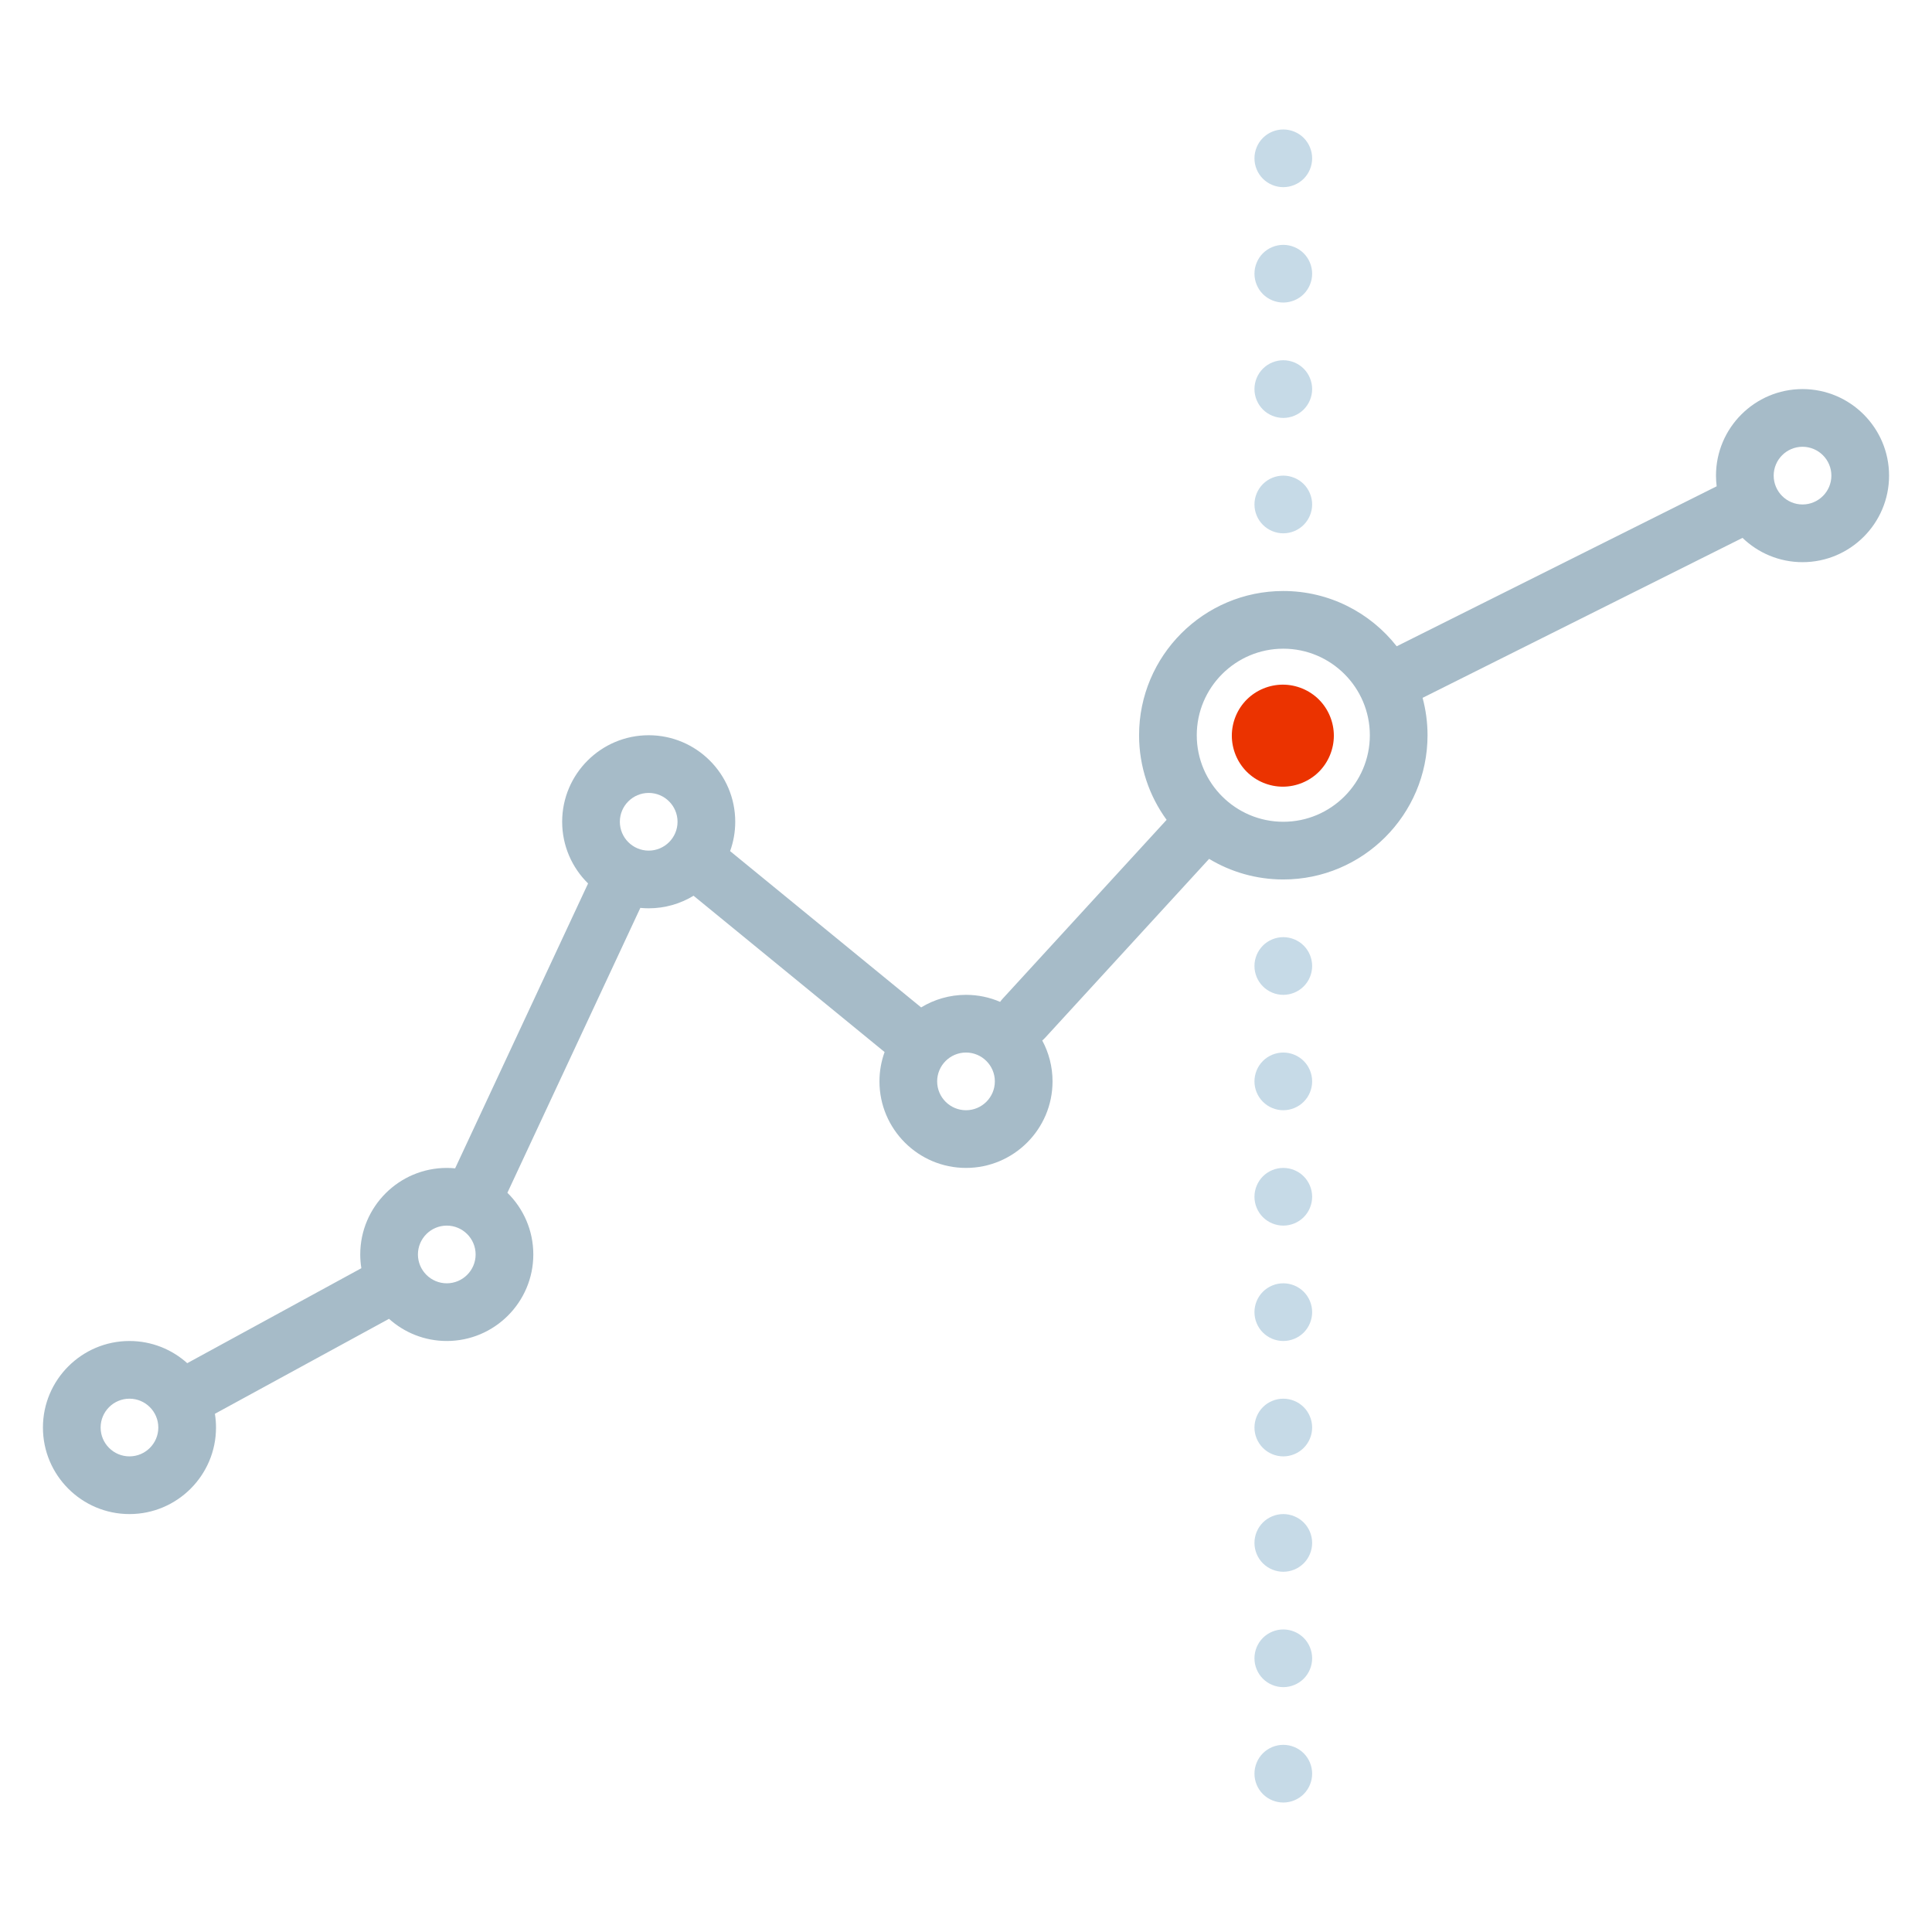
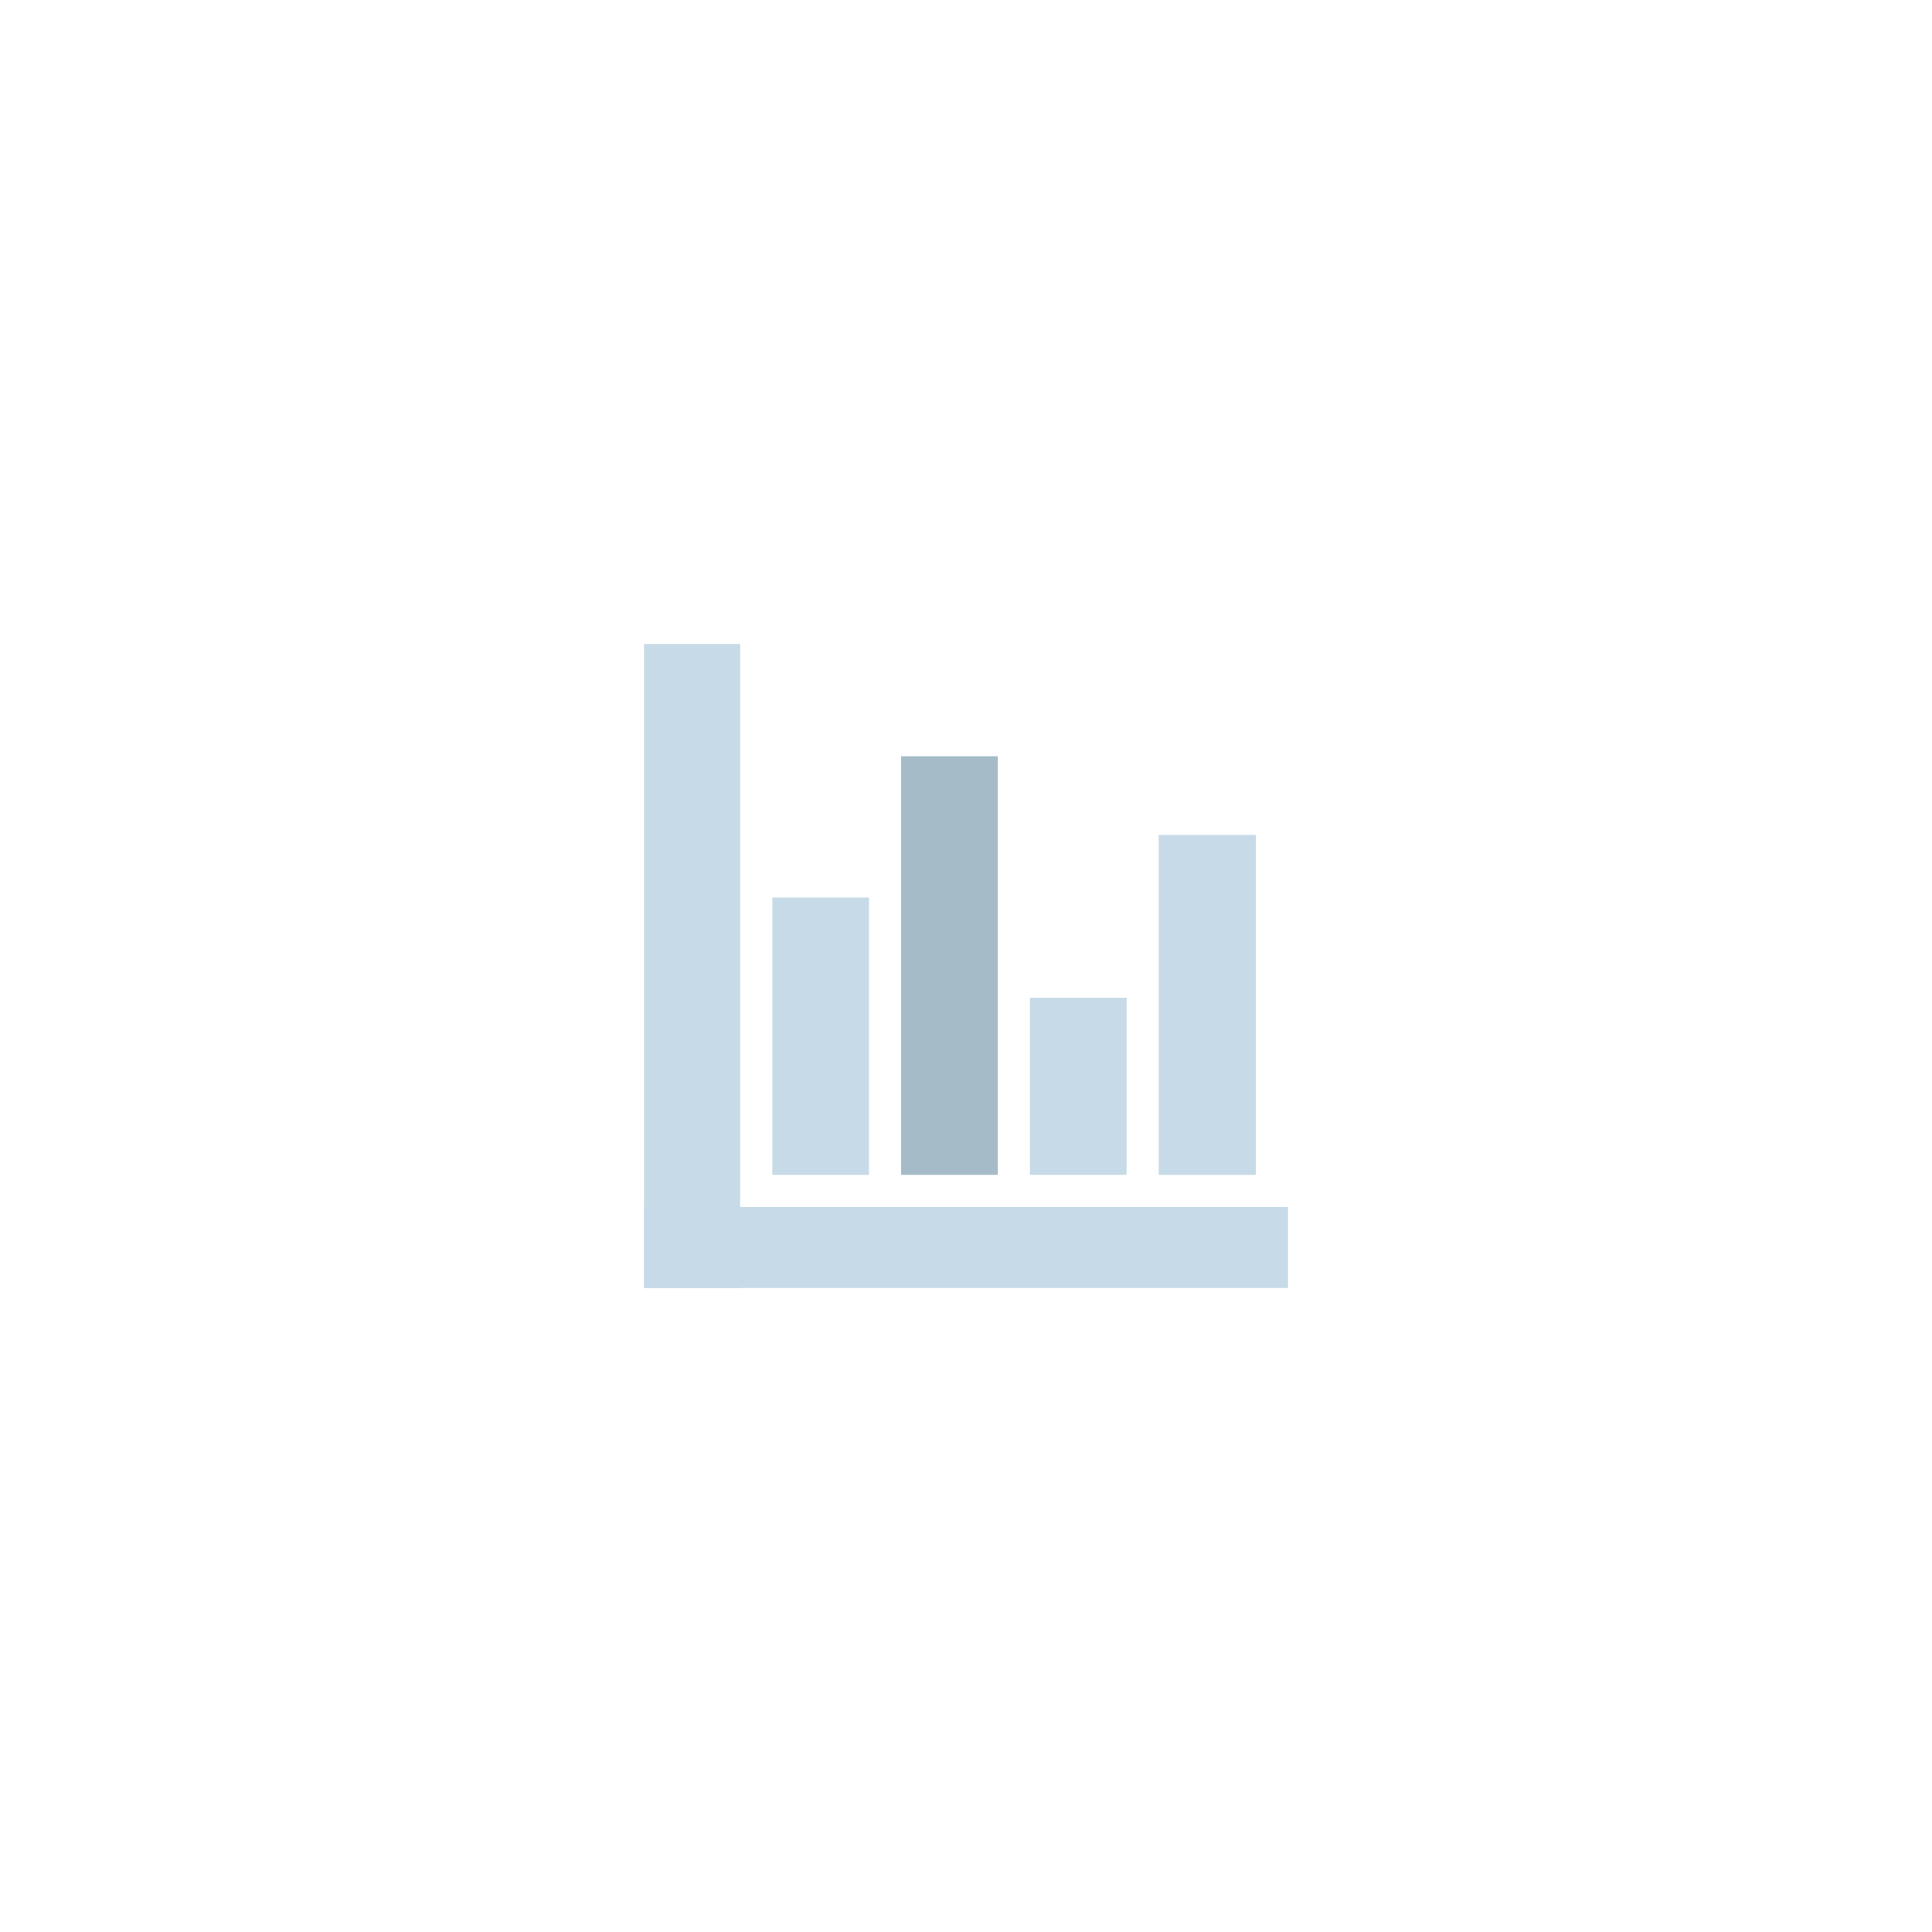
- <svg xmlns="http://www.w3.org/2000/svg" version="1.1" id="Capa_1" x="0px" y="0px" width="720px" height="720px" viewBox="0 0 720 720" enable-background="new 0 0 720 720" xml:space="preserve">
-   <g>
-     <path fill="#A6BBC8" d="M671.75,145c-17.783,0-32.25,14.468-32.25,32.25c0,1.348,0.092,2.674,0.254,3.979L520.513,240.85   c-9.849-12.529-25.126-20.6-42.263-20.6c-29.639,0-53.75,24.112-53.75,53.75c0,11.774,3.815,22.667,10.261,31.533l-61.185,66.748   c-0.317,0.347-0.6,0.713-0.861,1.086c-3.903-1.682-8.201-2.616-12.715-2.616c-6.117,0-11.841,1.712-16.719,4.682l-71.191-58.249   c1.235-3.416,1.911-7.097,1.911-10.933c0-17.782-14.467-32.25-32.25-32.25s-32.25,14.468-32.25,32.25   c0,8.993,3.704,17.133,9.659,22.988l-49.544,106.166c-1.025-0.099-2.064-0.153-3.115-0.153c-17.783,0-32.25,14.469-32.25,32.25   c0,1.743,0.144,3.451,0.411,5.122l-64.883,35.391c-5.714-5.133-13.262-8.263-21.528-8.263C30.467,499.75,16,514.219,16,532   c0,17.782,14.467,32.25,32.25,32.25S80.5,549.782,80.5,532c0-1.743-0.144-3.451-0.411-5.122l64.883-35.391   c5.714,5.133,13.26,8.262,21.528,8.262c17.783,0,32.25-14.469,32.25-32.25c0-8.992-3.704-17.133-9.659-22.987l49.544-106.167   c1.025,0.099,2.064,0.154,3.116,0.154c6.117,0,11.841-1.712,16.719-4.682l71.192,58.249c-1.236,3.418-1.912,7.098-1.912,10.935   c0,17.781,14.467,32.25,32.25,32.25s32.25-14.469,32.25-32.25c0-5.507-1.391-10.694-3.834-15.234   c0.351-0.296,0.69-0.605,1.009-0.954l61.176-66.736c8.083,4.868,17.546,7.675,27.649,7.675c29.638,0,53.75-24.112,53.75-53.75   c0-4.818-0.646-9.488-1.843-13.935l119.228-59.614c5.803,5.597,13.688,9.049,22.365,9.049c17.783,0,32.25-14.468,32.25-32.25   S689.533,145,671.75,145z M48.25,542.75c-5.927,0-10.75-4.823-10.75-10.75s4.823-10.75,10.75-10.75S59,526.073,59,532   S54.177,542.75,48.25,542.75z M166.5,478.25c-5.927,0-10.75-4.823-10.75-10.75s4.823-10.75,10.75-10.75s10.75,4.823,10.75,10.75   S172.427,478.25,166.5,478.25z M241.75,317c-5.927,0-10.75-4.823-10.75-10.75s4.823-10.75,10.75-10.75s10.75,4.823,10.75,10.75   S247.677,317,241.75,317z M360,413.75c-5.927,0-10.75-4.823-10.75-10.75s4.823-10.75,10.75-10.75c5.928,0,10.75,4.823,10.75,10.75   S365.928,413.75,360,413.75z M478.25,306.25c-17.781,0-32.25-14.468-32.25-32.25s14.469-32.25,32.25-32.25S510.5,256.218,510.5,274   S496.031,306.25,478.25,306.25z M671.75,188c-5.927,0-10.75-4.823-10.75-10.75s4.823-10.75,10.75-10.75s10.75,4.823,10.75,10.75   S677.677,188,671.75,188z" />
-     <path fill="#EB3300" d="M478.077,255.149c-5.016,0-9.909,2.022-13.451,5.562c-3.542,3.541-5.561,8.438-5.561,13.45   s2.019,9.912,5.561,13.45c3.543,3.539,8.438,5.562,13.451,5.562c5.015,0,9.91-2.023,13.45-5.562   c3.542-3.54,5.562-8.438,5.562-13.45c0-5.013-2.021-9.911-5.562-13.45C487.987,257.171,483.093,255.149,478.077,255.149z" />
-     <path fill="#C6DAE7" d="M478.25,198.75c2.821,0,5.604-1.144,7.605-3.159c1.987-1.987,3.145-4.757,3.145-7.591   c0-2.835-1.156-5.604-3.145-7.605c-2.003-2.002-4.784-3.145-7.605-3.145c-2.836,0-5.604,1.143-7.605,3.145   c-2.003,2.002-3.145,4.771-3.145,7.605c0,2.822,1.142,5.604,3.145,7.591C472.646,197.606,475.414,198.75,478.25,198.75z" />
-     <path fill="#C6DAE7" d="M478.25,155.75c2.836,0,5.604-1.144,7.605-3.145c2.003-2.001,3.145-4.783,3.145-7.605   c0-2.823-1.142-5.604-3.145-7.605c-2.003-2.002-4.771-3.145-7.605-3.145s-5.604,1.143-7.605,3.145   c-2.003,2.002-3.145,4.771-3.145,7.605s1.142,5.604,3.145,7.605C472.646,154.606,475.414,155.75,478.25,155.75z" />
-     <path fill="#C6DAE7" d="M478.25,112.75c2.821,0,5.59-1.144,7.605-3.145C487.858,107.59,489,104.822,489,102   c0-2.823-1.142-5.604-3.145-7.605c-2.003-2.002-4.784-3.145-7.605-3.145s-5.604,1.143-7.605,3.145   c-2.003,2.002-3.145,4.783-3.145,7.605s1.142,5.604,3.145,7.605C472.646,111.606,475.429,112.75,478.25,112.75z" />
-     <path fill="#C6DAE7" d="M478.25,69.75c2.821,0,5.604-1.144,7.605-3.145C487.858,64.604,489,61.834,489,59   c0-2.823-1.142-5.604-3.145-7.605c-2.003-2.002-4.771-3.145-7.605-3.145s-5.604,1.143-7.605,3.145   c-2.003,2.001-3.145,4.783-3.145,7.605c0,2.834,1.142,5.604,3.145,7.605C472.646,68.606,475.429,69.75,478.25,69.75z" />
-     <path fill="#C6DAE7" d="M478.25,478.25c-2.836,0-5.604,1.142-7.605,3.145c-2.003,2.003-3.145,4.771-3.145,7.605   c0,2.834,1.142,5.604,3.145,7.605c2.003,2.001,4.771,3.145,7.605,3.145c2.821,0,5.604-1.144,7.605-3.145   c2.003-2.003,3.145-4.771,3.145-7.605c0-2.836-1.142-5.604-3.145-7.605C483.854,479.392,481.086,478.25,478.25,478.25z" />
-     <path fill="#C6DAE7" d="M478.25,435.25c-2.836,0-5.604,1.142-7.605,3.145c-2.003,2.003-3.145,4.784-3.145,7.605   s1.142,5.604,3.145,7.605c2.003,2.001,4.784,3.145,7.605,3.145s5.604-1.144,7.605-3.145C487.858,451.604,489,448.82,489,446   c0-2.823-1.142-5.604-3.145-7.605C483.854,436.392,481.086,435.25,478.25,435.25z" />
-     <path fill="#C6DAE7" d="M478.25,392.25c-2.836,0-5.604,1.142-7.605,3.145c-2.003,2.003-3.145,4.771-3.145,7.605   c0,2.834,1.142,5.604,3.145,7.591c2.003,2.017,4.771,3.159,7.605,3.159s5.604-1.144,7.605-3.159   c2.003-1.987,3.145-4.757,3.145-7.591c0-2.836-1.142-5.604-3.145-7.605C483.854,393.392,481.086,392.25,478.25,392.25z" />
-     <path fill="#C6DAE7" d="M478.25,349.25c-2.836,0-5.604,1.143-7.605,3.145c-2.003,2.002-3.145,4.771-3.145,7.605   s1.142,5.604,3.145,7.591c2.003,2.017,4.771,3.159,7.605,3.159c2.821,0,5.604-1.144,7.605-3.159   c2.003-1.987,3.145-4.757,3.145-7.591c0-2.835-1.142-5.604-3.145-7.605C483.854,350.393,481.071,349.25,478.25,349.25z" />
-     <path fill="#C6DAE7" d="M478.25,650.25c-2.836,0-5.604,1.142-7.605,3.145c-2.003,2.003-3.145,4.771-3.145,7.605   c0,2.834,1.142,5.604,3.145,7.605c2.003,2,4.771,3.145,7.605,3.145s5.604-1.144,7.605-3.145c2.003-2.003,3.145-4.771,3.145-7.605   c0-2.836-1.142-5.604-3.145-7.605C483.854,651.392,481.086,650.25,478.25,650.25z" />
-     <path fill="#C6DAE7" d="M478.25,607.25c-2.836,0-5.604,1.142-7.605,3.145c-2.003,2.003-3.145,4.771-3.145,7.605   c0,2.834,1.142,5.604,3.145,7.605c2.003,2,4.771,3.145,7.605,3.145s5.604-1.144,7.605-3.145c2.003-2.003,3.145-4.771,3.145-7.605   c0-2.823-1.142-5.604-3.145-7.605C483.854,608.392,481.086,607.25,478.25,607.25z" />
-     <path fill="#C6DAE7" d="M478.25,564.25c-2.836,0-5.604,1.154-7.605,3.145c-2.003,2.003-3.145,4.771-3.145,7.605   c0,2.821,1.142,5.604,3.145,7.605c2.003,2,4.771,3.145,7.605,3.145s5.604-1.144,7.605-3.145C487.858,580.604,489,577.82,489,575   c0-2.836-1.142-5.604-3.145-7.605C483.854,565.404,481.086,564.25,478.25,564.25z" />
-     <path fill="#C6DAE7" d="M478.25,521.25c-2.836,0-5.604,1.142-7.605,3.145c-1.987,2.003-3.145,4.771-3.145,7.605   c0,2.834,1.156,5.604,3.145,7.591c2.003,2.017,4.784,3.159,7.605,3.159s5.604-1.144,7.605-3.159   c1.987-1.987,3.145-4.757,3.145-7.591c0-2.836-1.156-5.604-3.145-7.605C483.854,522.392,481.086,521.25,478.25,521.25z" />
-   </g>
+ <svg xmlns="http://www.w3.org/2000/svg" version="1.1" id="Layer_1" x="0px" y="0px" width="720px" height="720px" viewBox="72 72 720 720" enable-background="new 72 72 720 720" xml:space="preserve">
+   <rect x="312" y="312" fill="#C6DAE7" width="35.833" height="240" />
+   <rect x="312" y="521.834" fill="#C6DAE7" width="240" height="30.166" />
+   <rect x="359.833" y="406.499" fill="#C6DAE7" width="36" height="103.334" />
+   <rect x="503.82" y="383.167" fill="#C6DAE7" width="36.168" height="126.667" />
+   <rect x="407.829" y="353.832" fill="#A6BBC8" width="36" height="156.001" />
+   <rect x="455.825" y="443.833" fill="#C6DAE7" width="36" height="66" />
</svg>
